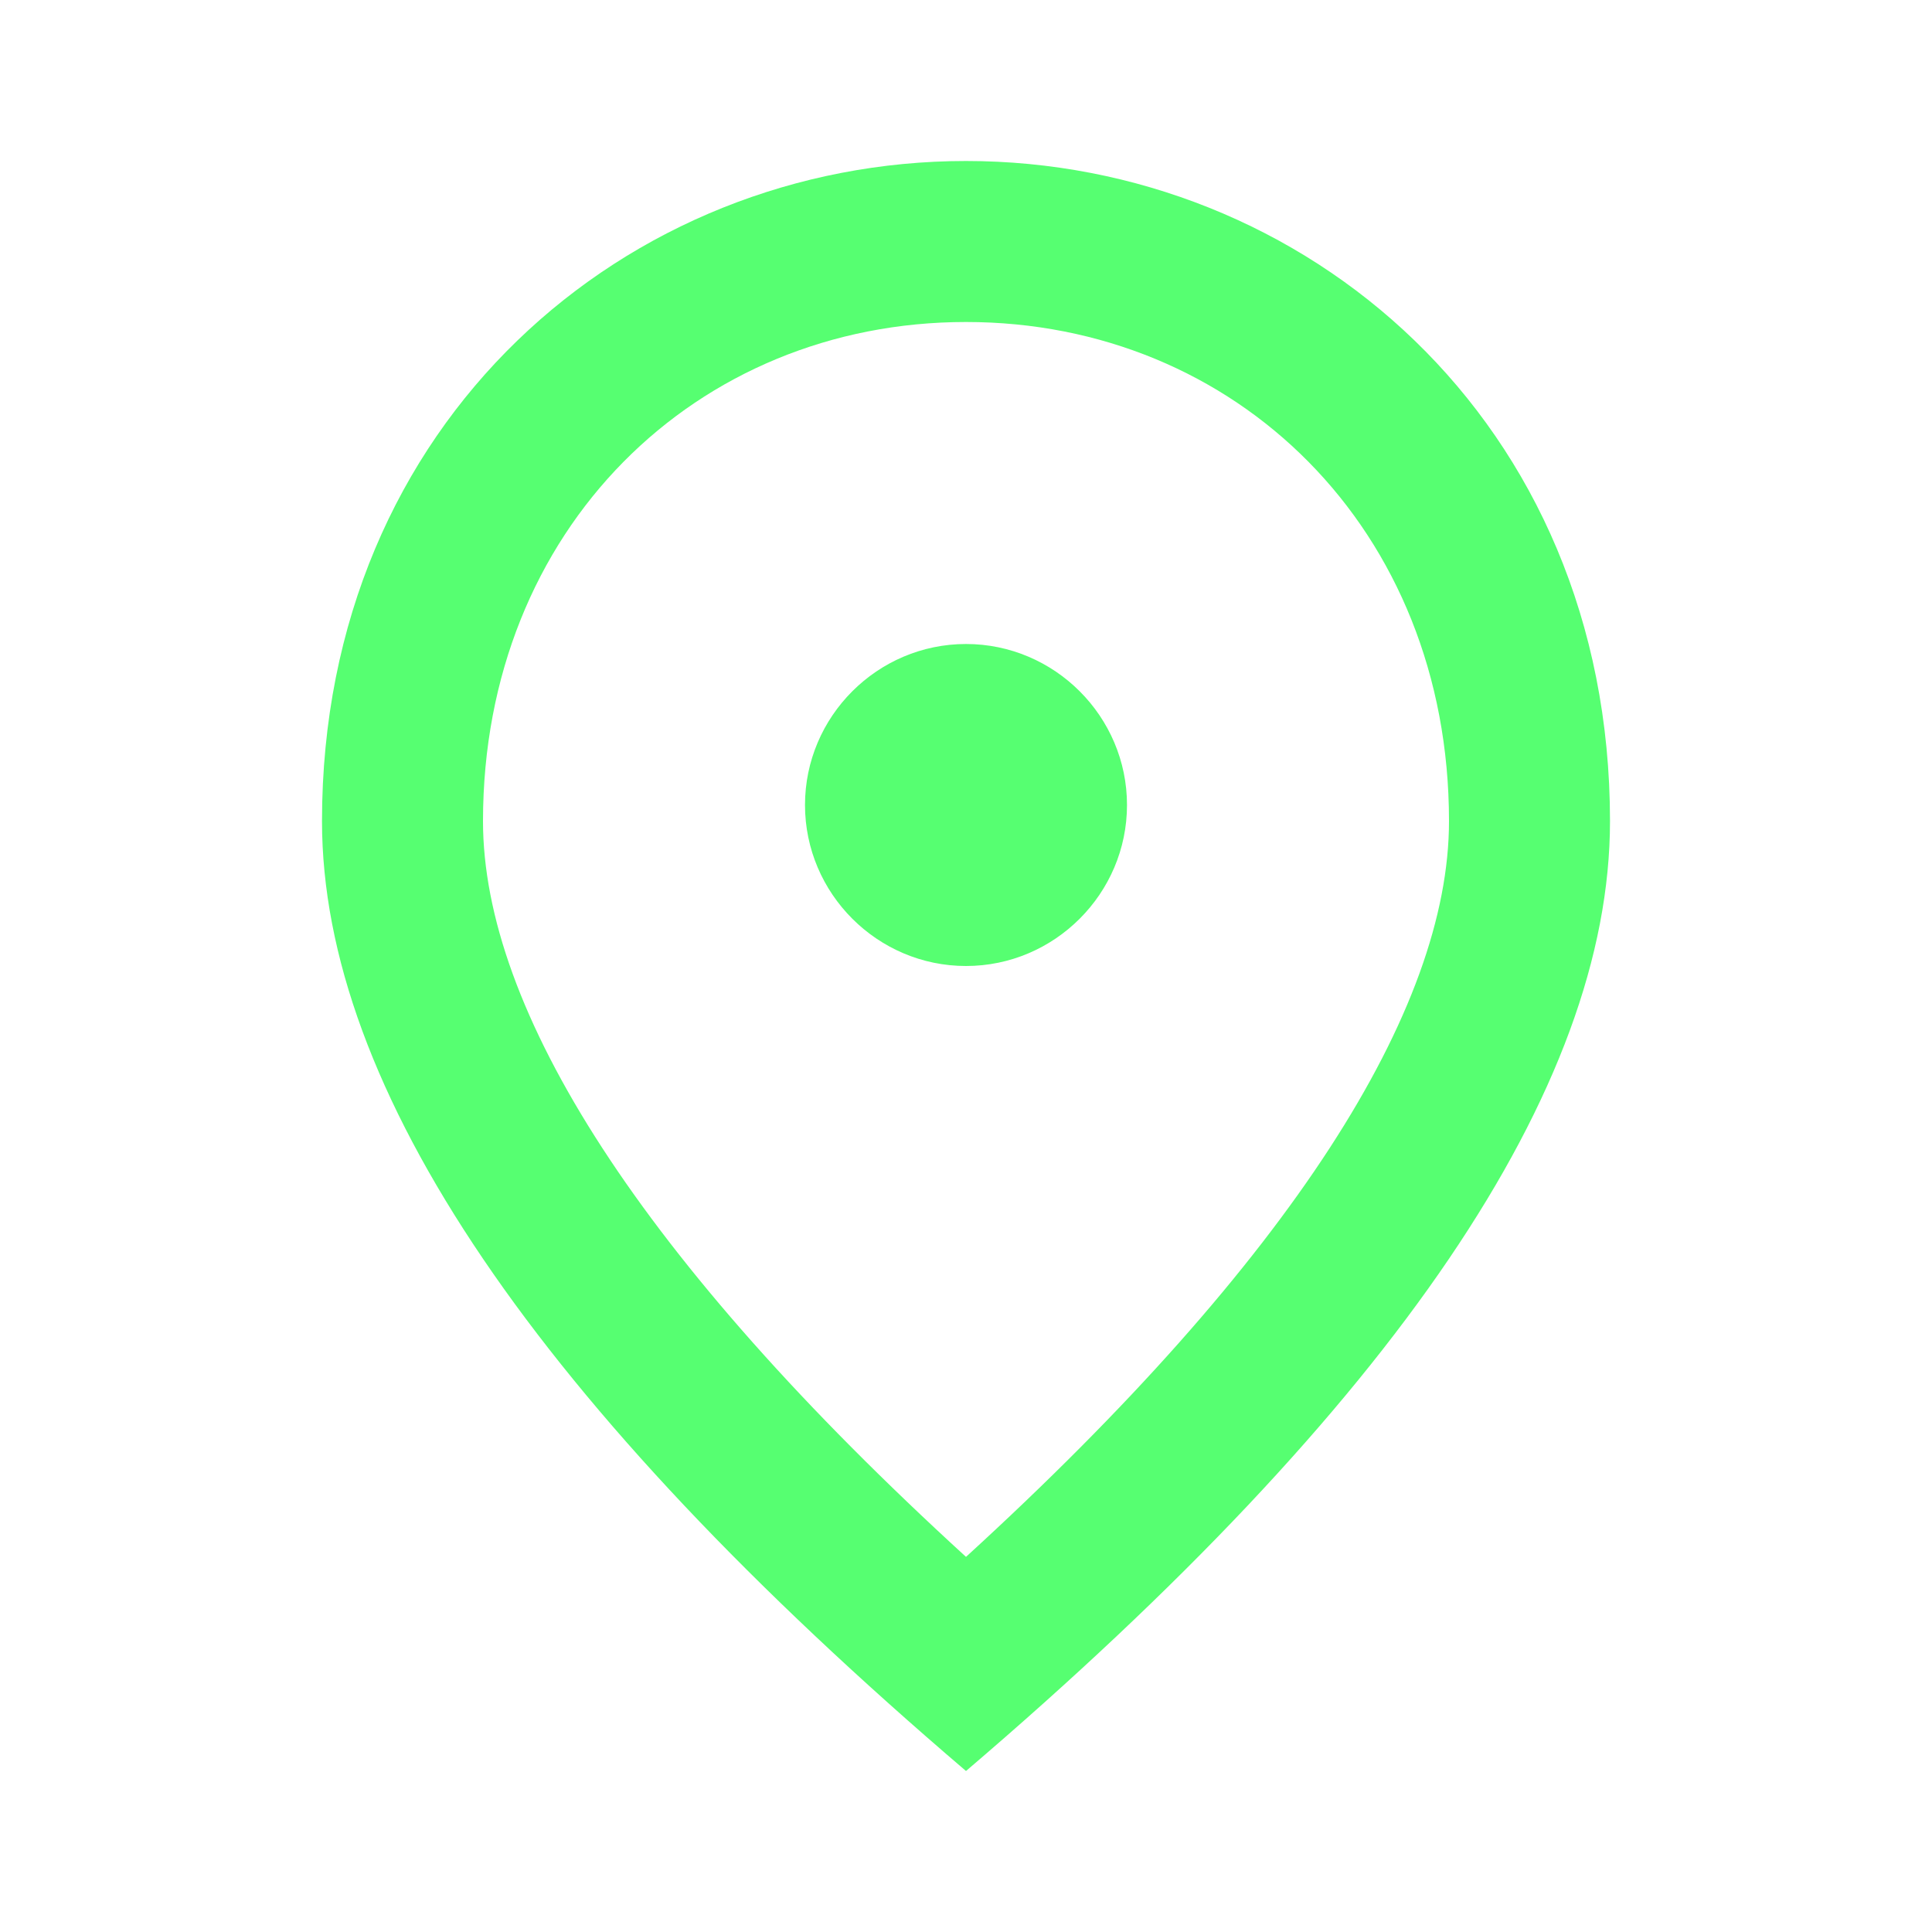
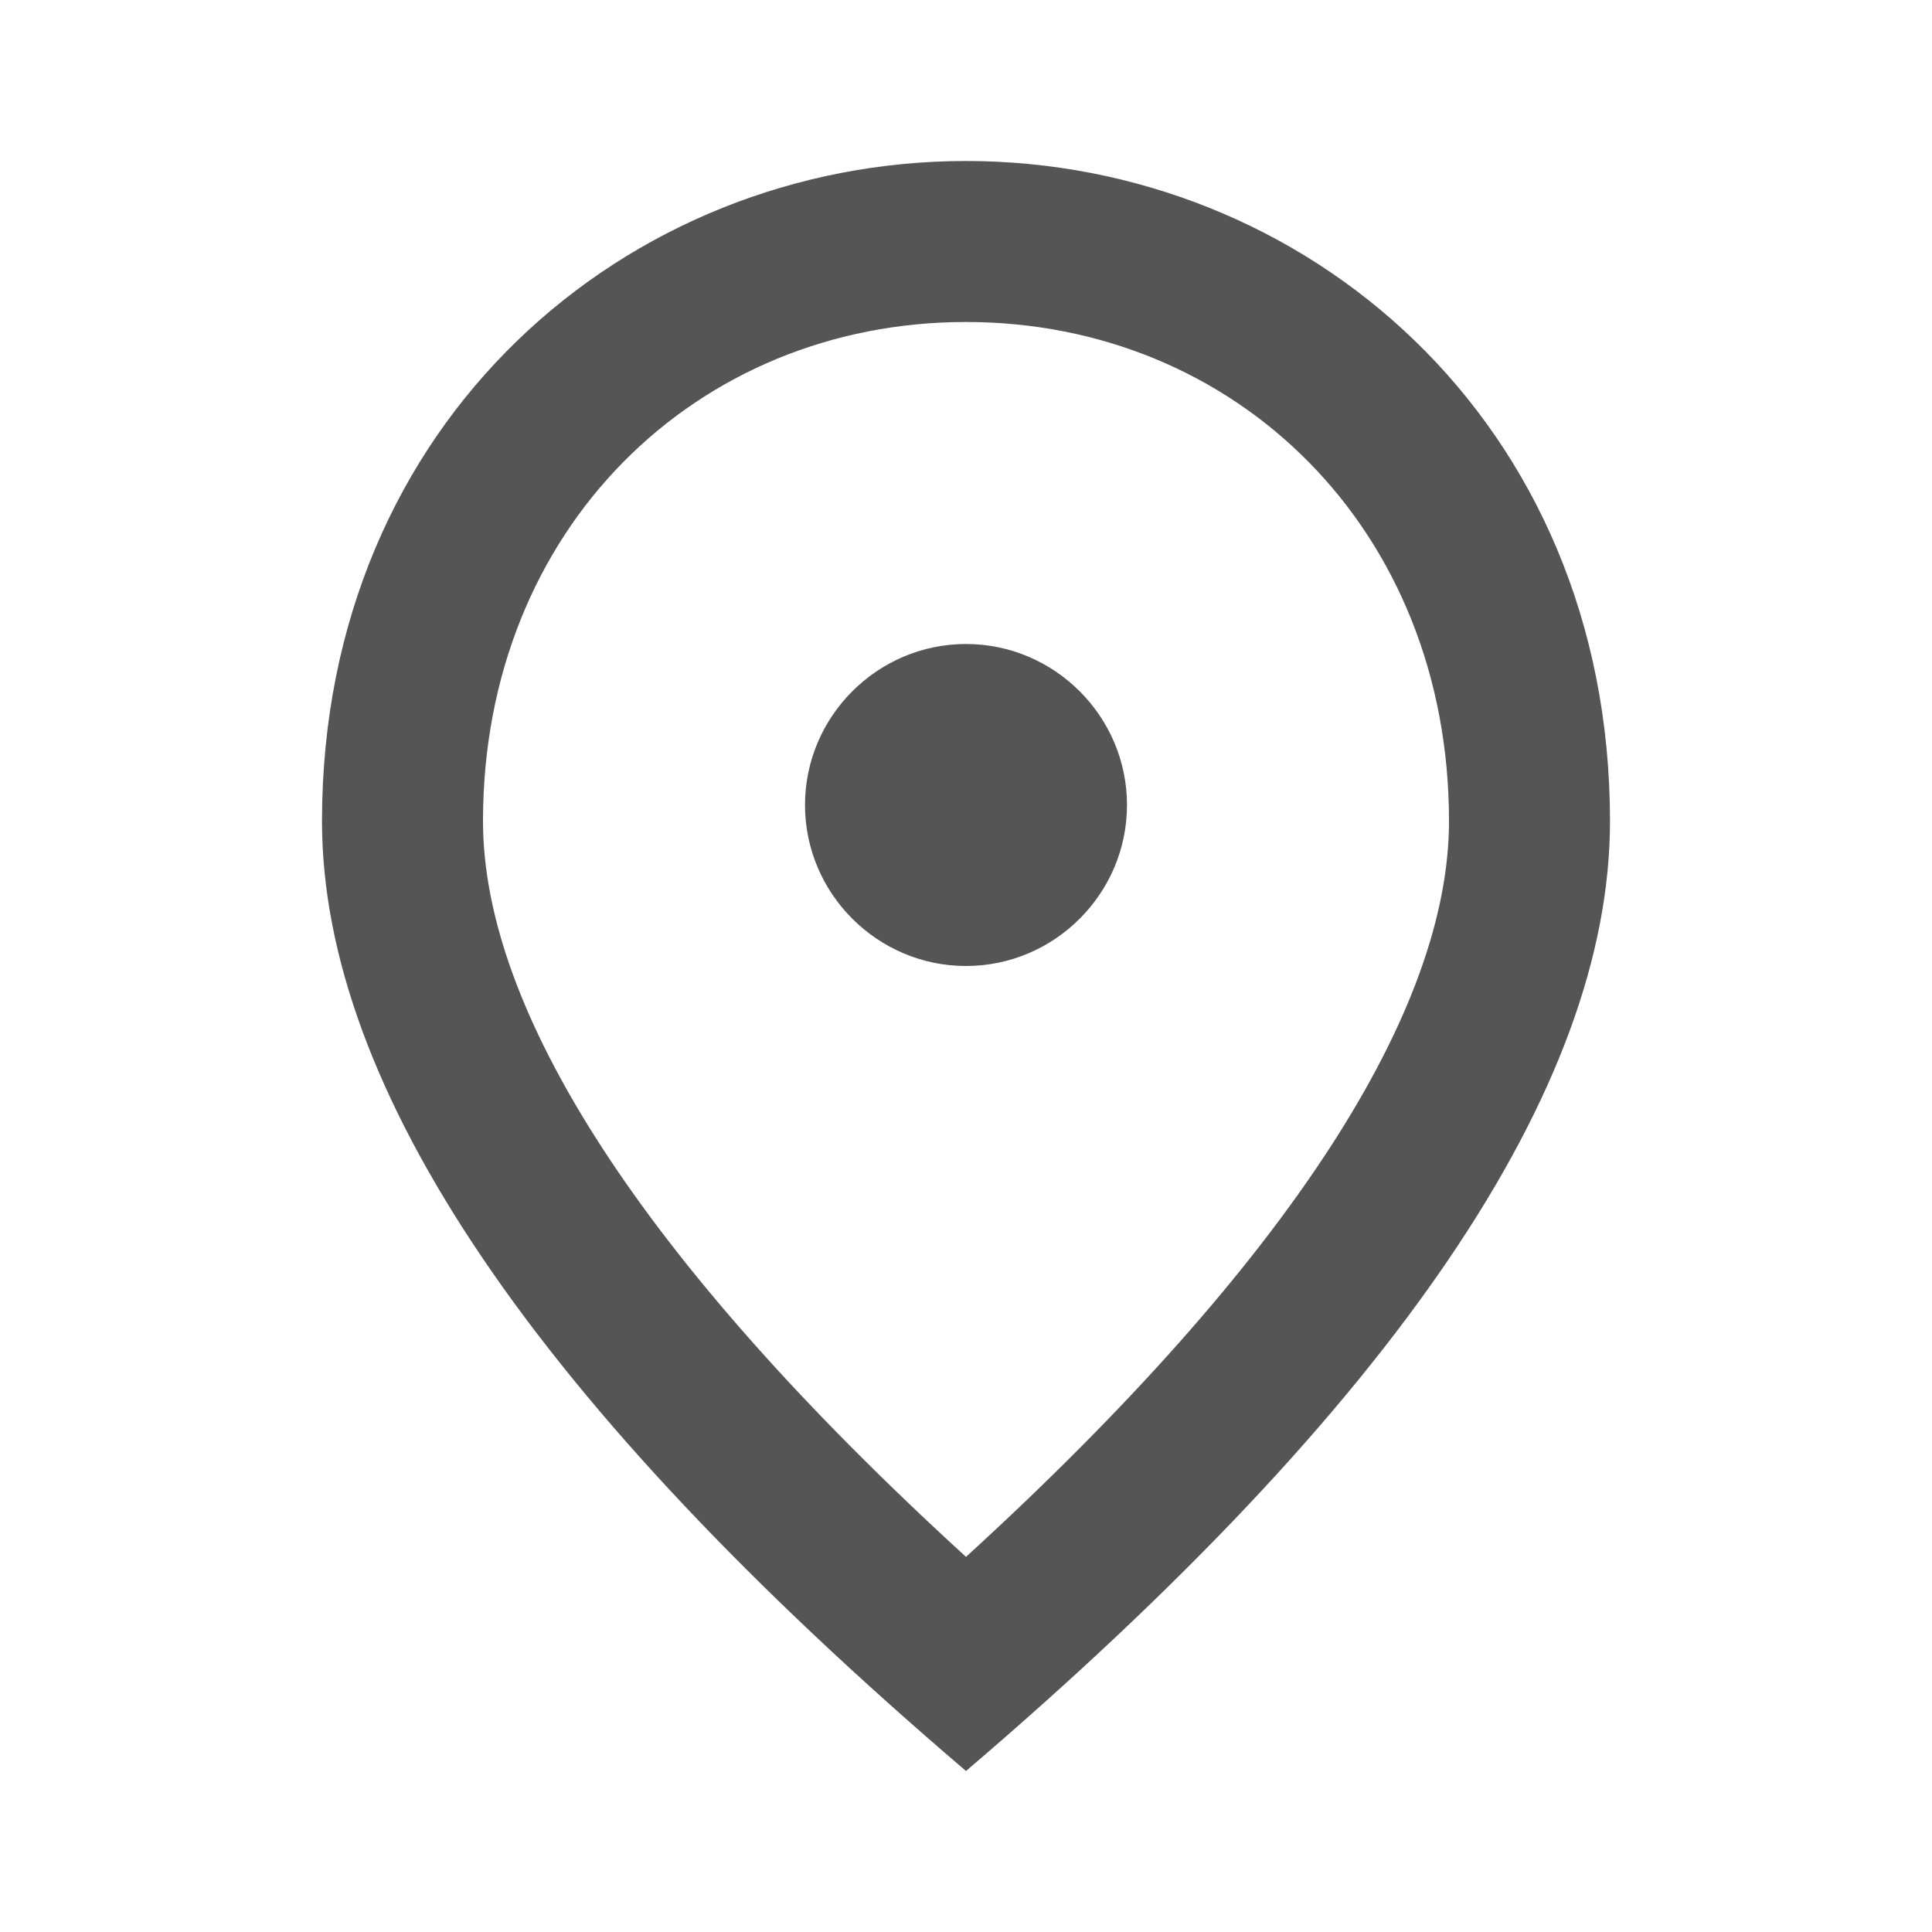
<svg xmlns="http://www.w3.org/2000/svg" width="24" height="24" viewBox="0 0 24 24">
-   <path fill="#56ff71" d="M12 12c-1.1 0-2-.9-2-2s.9-2 2-2s2 .9 2 2s-.9 2-2 2m6-1.8C18 6.57 15.35 4 12 4s-6 2.57-6 6.2c0 2.34 1.95 5.44 6 9.14c4.05-3.7 6-6.8 6-9.14M12 2c4.2 0 8 3.22 8 8.2c0 3.32-2.67 7.25-8 11.8c-5.33-4.55-8-8.48-8-11.8C4 5.22 7.8 2 12 2" />
+   <path fill="#555555" d="M12 12c-1.1 0-2-.9-2-2s.9-2 2-2s2 .9 2 2s-.9 2-2 2m6-1.8C18 6.57 15.35 4 12 4s-6 2.57-6 6.2c0 2.34 1.95 5.44 6 9.14c4.05-3.7 6-6.8 6-9.14M12 2c4.2 0 8 3.22 8 8.2c0 3.32-2.67 7.25-8 11.8c-5.33-4.55-8-8.48-8-11.8C4 5.22 7.8 2 12 2" />
</svg>
